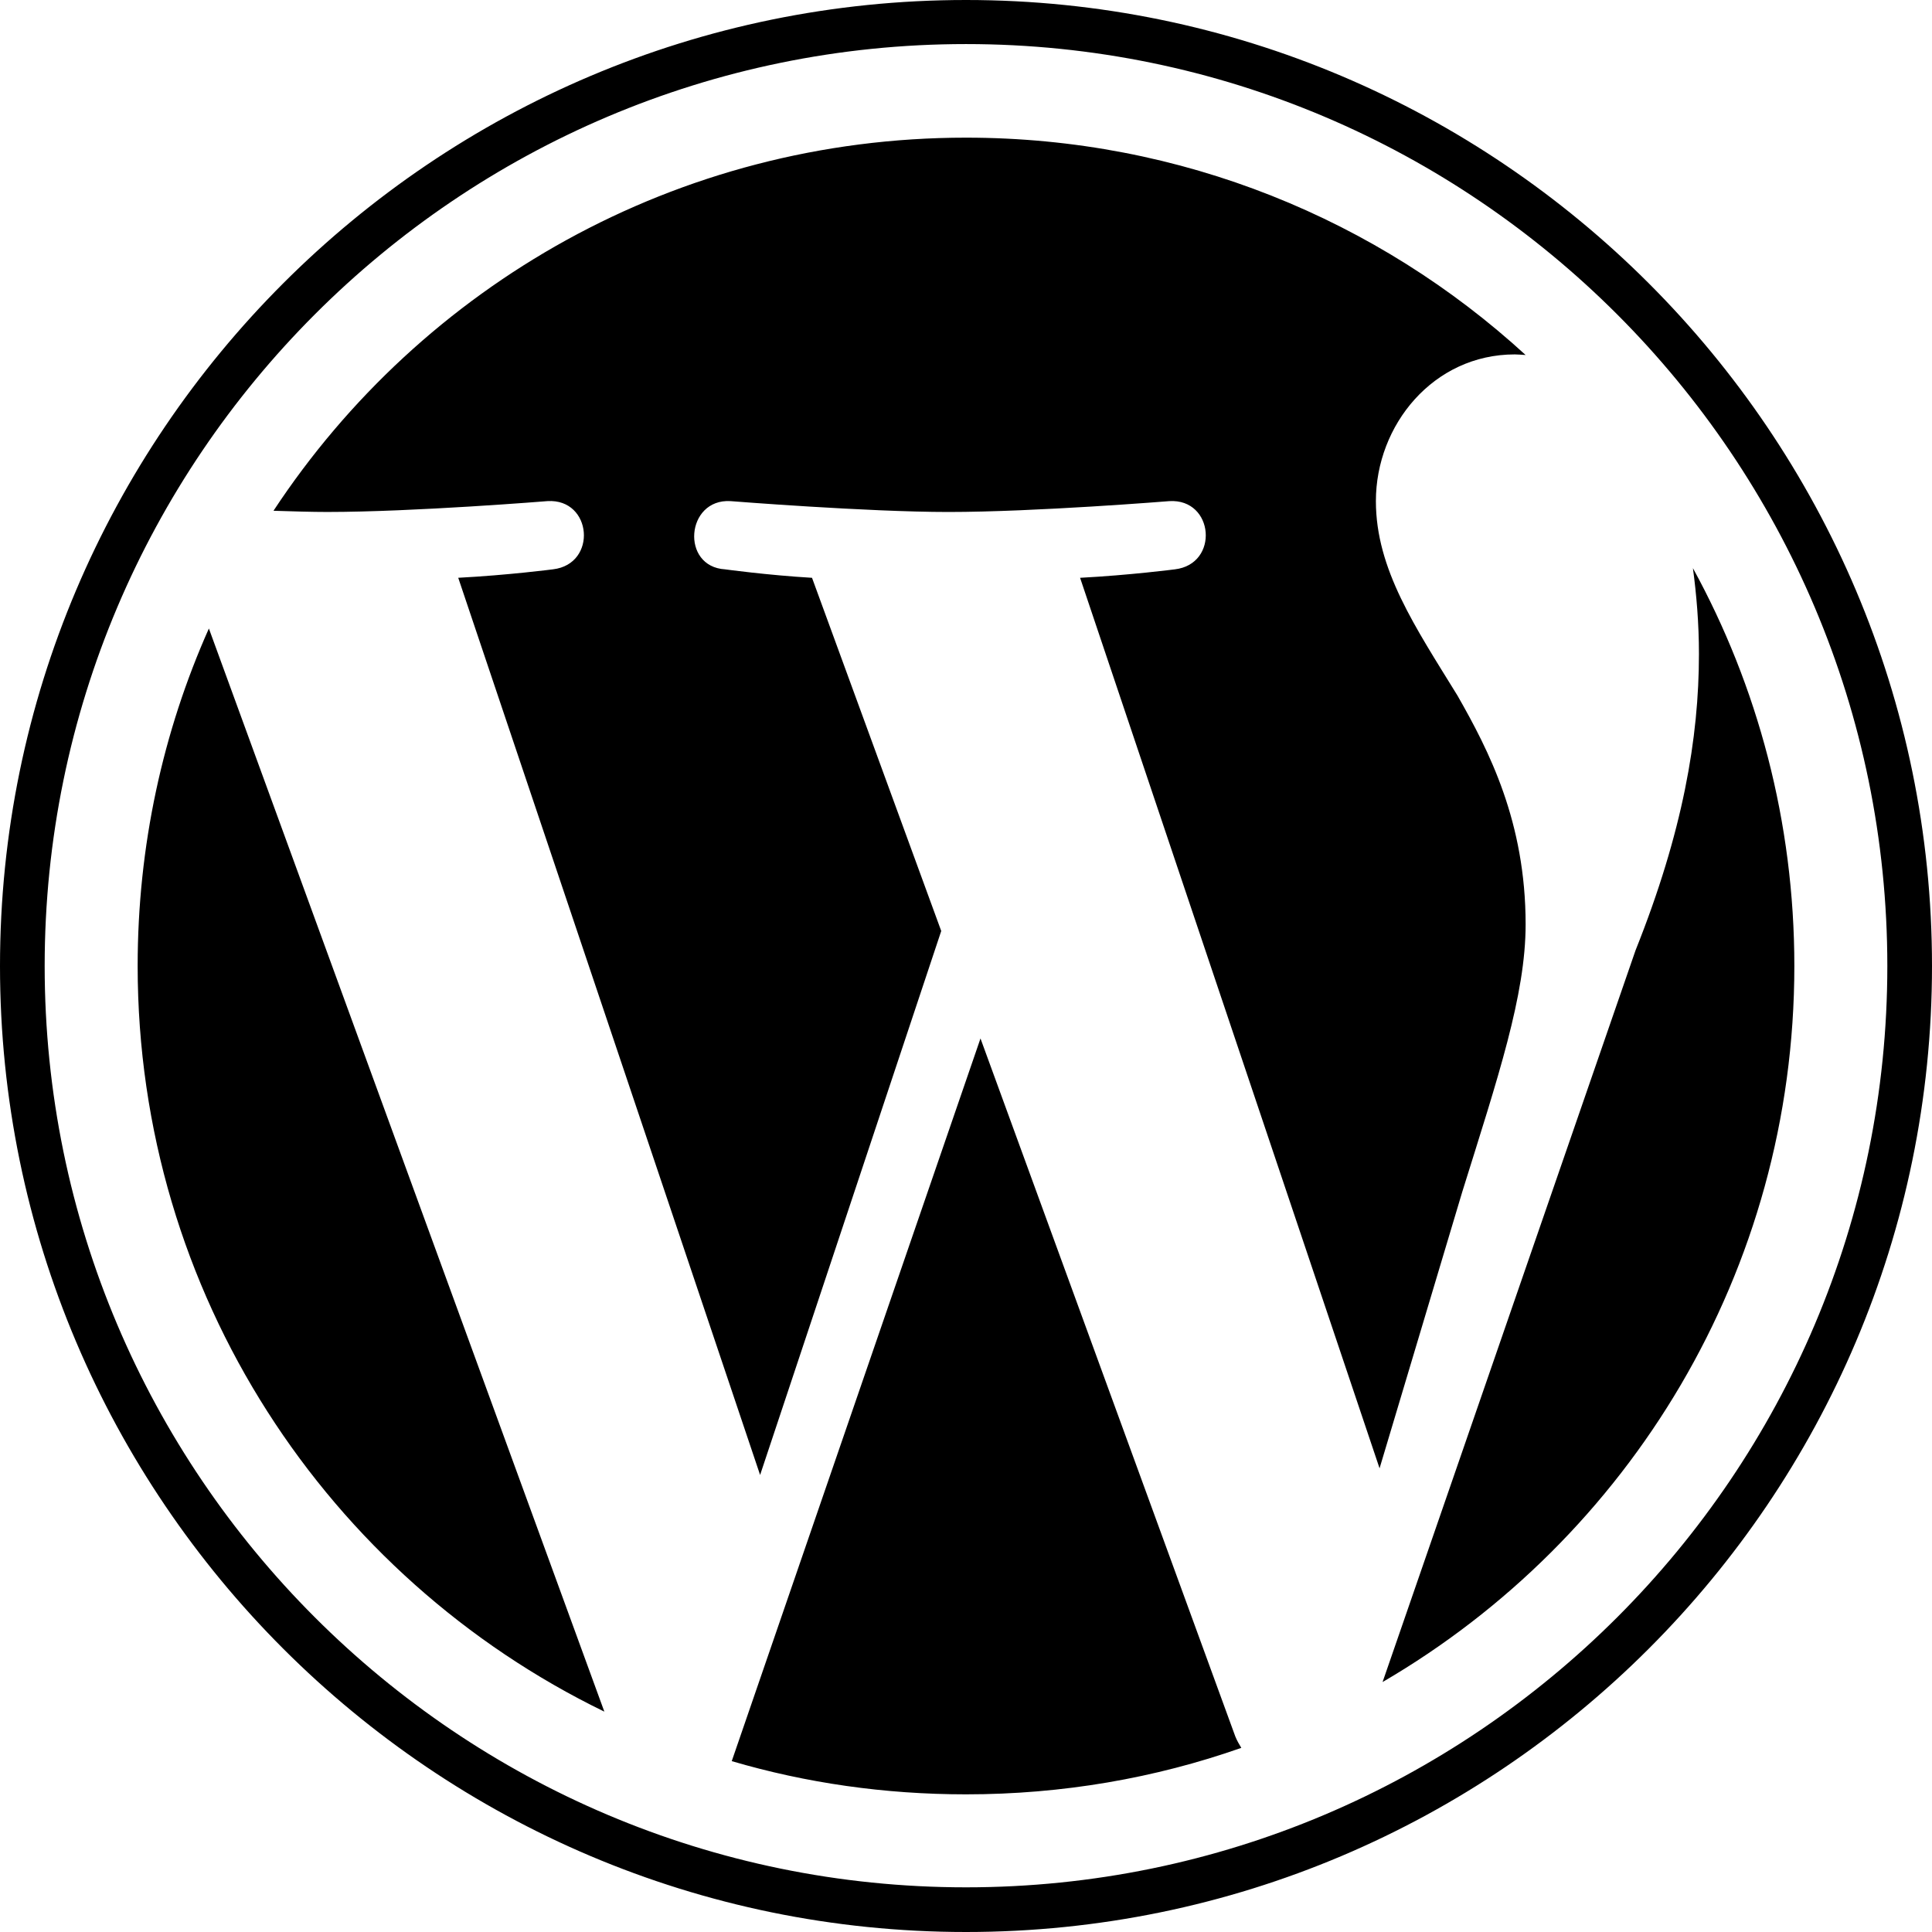
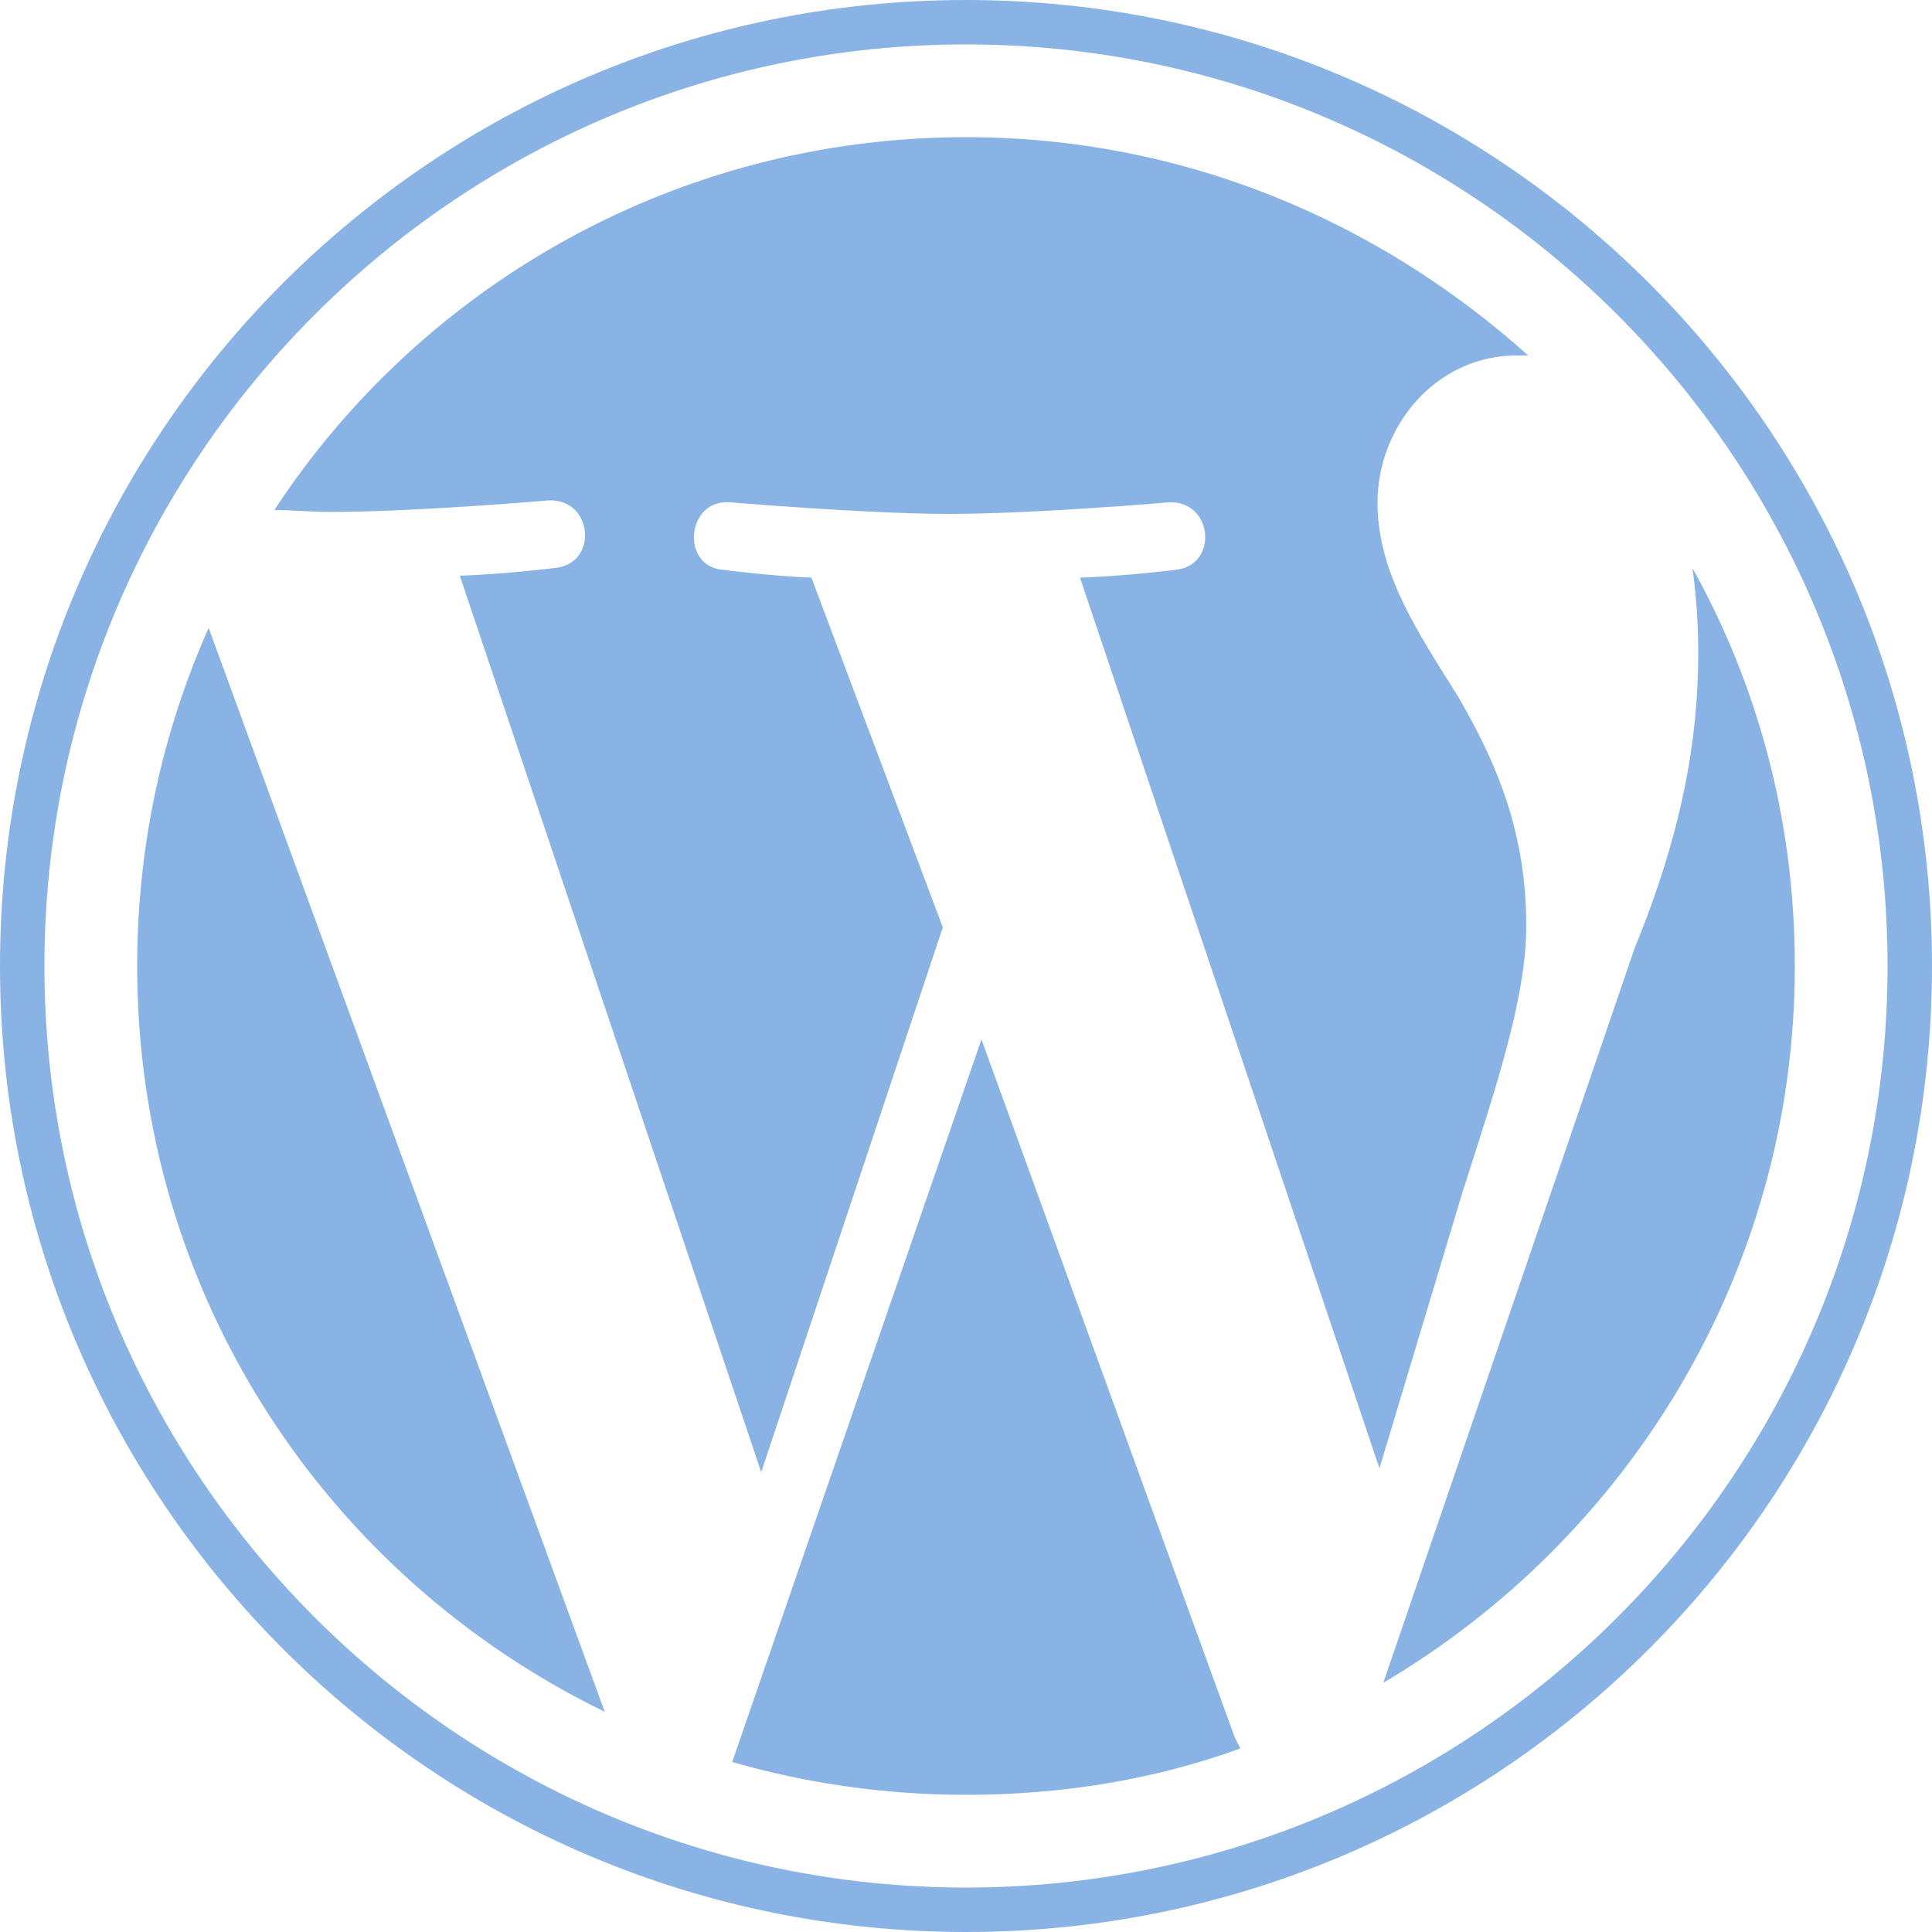
- <svg xmlns="http://www.w3.org/2000/svg" version="1.1" id="Capa_1" x="0px" y="0px" width="100px" height="100px" viewBox="0 0 100 100" style="enable-background:new 0 0 100 100;" xml:space="preserve">
+ <svg xmlns="http://www.w3.org/2000/svg" version="1.1" id="Capa_1" x="0px" y="0px" viewBox="0 0 100 100" enable-background="new 0 0 100 100" xml:space="preserve">
  <g>
-     <path d="M50,0C22.431,0,0,22.432,0,50c0,27.57,22.431,50,50,50c27.568,0,50-22.43,50-50C100,22.432,77.568,0,50,0z M50,2.281   c26.305,0,47.688,21.415,47.688,47.719c0,26.305-21.383,47.688-47.688,47.688C23.696,97.688,2.312,76.305,2.312,50   C2.312,23.696,23.696,2.281,50,2.281z M50,7.125c-14.985,0-28.175,7.669-35.844,19.312c1.007,0.032,1.977,0.062,2.781,0.062   c4.485,0,11.406-0.562,11.406-0.562c2.311-0.135,2.591,3.258,0.281,3.531c0,0-2.322,0.302-4.906,0.438l15.625,46.438l9.375-28.156   L42.03,29.907c-2.311-0.136-4.5-0.438-4.5-0.438c-2.312-0.137-2.031-3.667,0.281-3.531c0,0,7.067,0.562,11.281,0.562   c4.484,0,11.438-0.562,11.438-0.562c2.312-0.135,2.594,3.258,0.281,3.531c0,0-2.324,0.302-4.906,0.438L71.406,76l4.281-14.312   c1.852-5.936,3.279-10.174,3.279-13.844c0-5.303-1.898-8.987-3.529-11.844c-2.174-3.535-4.221-6.528-4.221-10.062   c0-3.942,2.977-7.594,7.188-7.594c0.189,0,0.378,0.021,0.562,0.031C71.338,11.383,61.166,7.125,50,7.125z M87.625,29.406   c0.184,1.366,0.312,2.858,0.312,4.438c0,4.351-0.834,9.225-3.281,15.344L71.562,87.062C84.312,79.628,92.875,65.823,92.875,50   C92.875,42.543,90.973,35.515,87.625,29.406z M10.812,32.531C8.433,37.865,7.125,43.782,7.125,50   c0,16.977,9.848,31.643,24.156,38.594L10.812,32.531z M50.75,53.75L37.875,91.156c3.844,1.131,7.916,1.719,12.125,1.719   c4.994,0,9.792-0.838,14.25-2.406c-0.113-0.184-0.227-0.382-0.312-0.594L50.75,53.75z" />
+     <path fill="#89B3E5" d="M50,0C22.4,0,0,22.4,0,50c0,27.6,22.4,50,50,50c27.6,0,50-22.4,50-50C100,22.4,77.6,0,50,0z M50,2.3   c26.3,0,47.7,21.4,47.7,47.7c0,26.3-21.4,47.7-47.7,47.7C23.7,97.7,2.3,76.3,2.3,50C2.3,23.7,23.7,2.3,50,2.3z M50,7.1   c-15,0-28.2,7.7-35.8,19.3c1,0,2,0.1,2.8,0.1c4.5,0,11.4-0.6,11.4-0.6c2.3-0.1,2.6,3.3,0.3,3.5c0,0-2.3,0.3-4.9,0.4l15.6,46.4   l9.4-28.2L42,29.9c-2.3-0.1-4.5-0.4-4.5-0.4c-2.3-0.1-2-3.7,0.3-3.5c0,0,7.1,0.6,11.3,0.6c4.5,0,11.4-0.6,11.4-0.6   c2.3-0.1,2.6,3.3,0.3,3.5c0,0-2.3,0.3-4.9,0.4L71.4,76l4.3-14.3c1.9-5.9,3.3-10.2,3.3-13.8c0-5.3-1.9-9-3.5-11.8   c-2.2-3.5-4.2-6.5-4.2-10.1c0-3.9,3-7.6,7.2-7.6c0.2,0,0.4,0,0.6,0C71.3,11.4,61.2,7.1,50,7.1z M87.6,29.4c0.2,1.4,0.3,2.9,0.3,4.4   c0,4.4-0.8,9.2-3.3,15.3L71.6,87.1C84.3,79.6,92.9,65.8,92.9,50C92.9,42.5,91,35.5,87.6,29.4z M10.8,32.5C8.4,37.9,7.1,43.8,7.1,50   c0,17,9.8,31.6,24.2,38.6L10.8,32.5z M50.8,53.8L37.9,91.2c3.8,1.1,7.9,1.7,12.1,1.7c5,0,9.8-0.8,14.2-2.4   c-0.1-0.2-0.2-0.4-0.3-0.6L50.8,53.8z" />
  </g>
-   <g>
- </g>
-   <g>
- </g>
-   <g>
- </g>
-   <g>
- </g>
-   <g>
- </g>
-   <g>
- </g>
-   <g>
- </g>
-   <g>
- </g>
-   <g>
- </g>
-   <g>
- </g>
-   <g>
- </g>
-   <g>
- </g>
-   <g>
- </g>
-   <g>
- </g>
-   <g>
- </g>
</svg>
